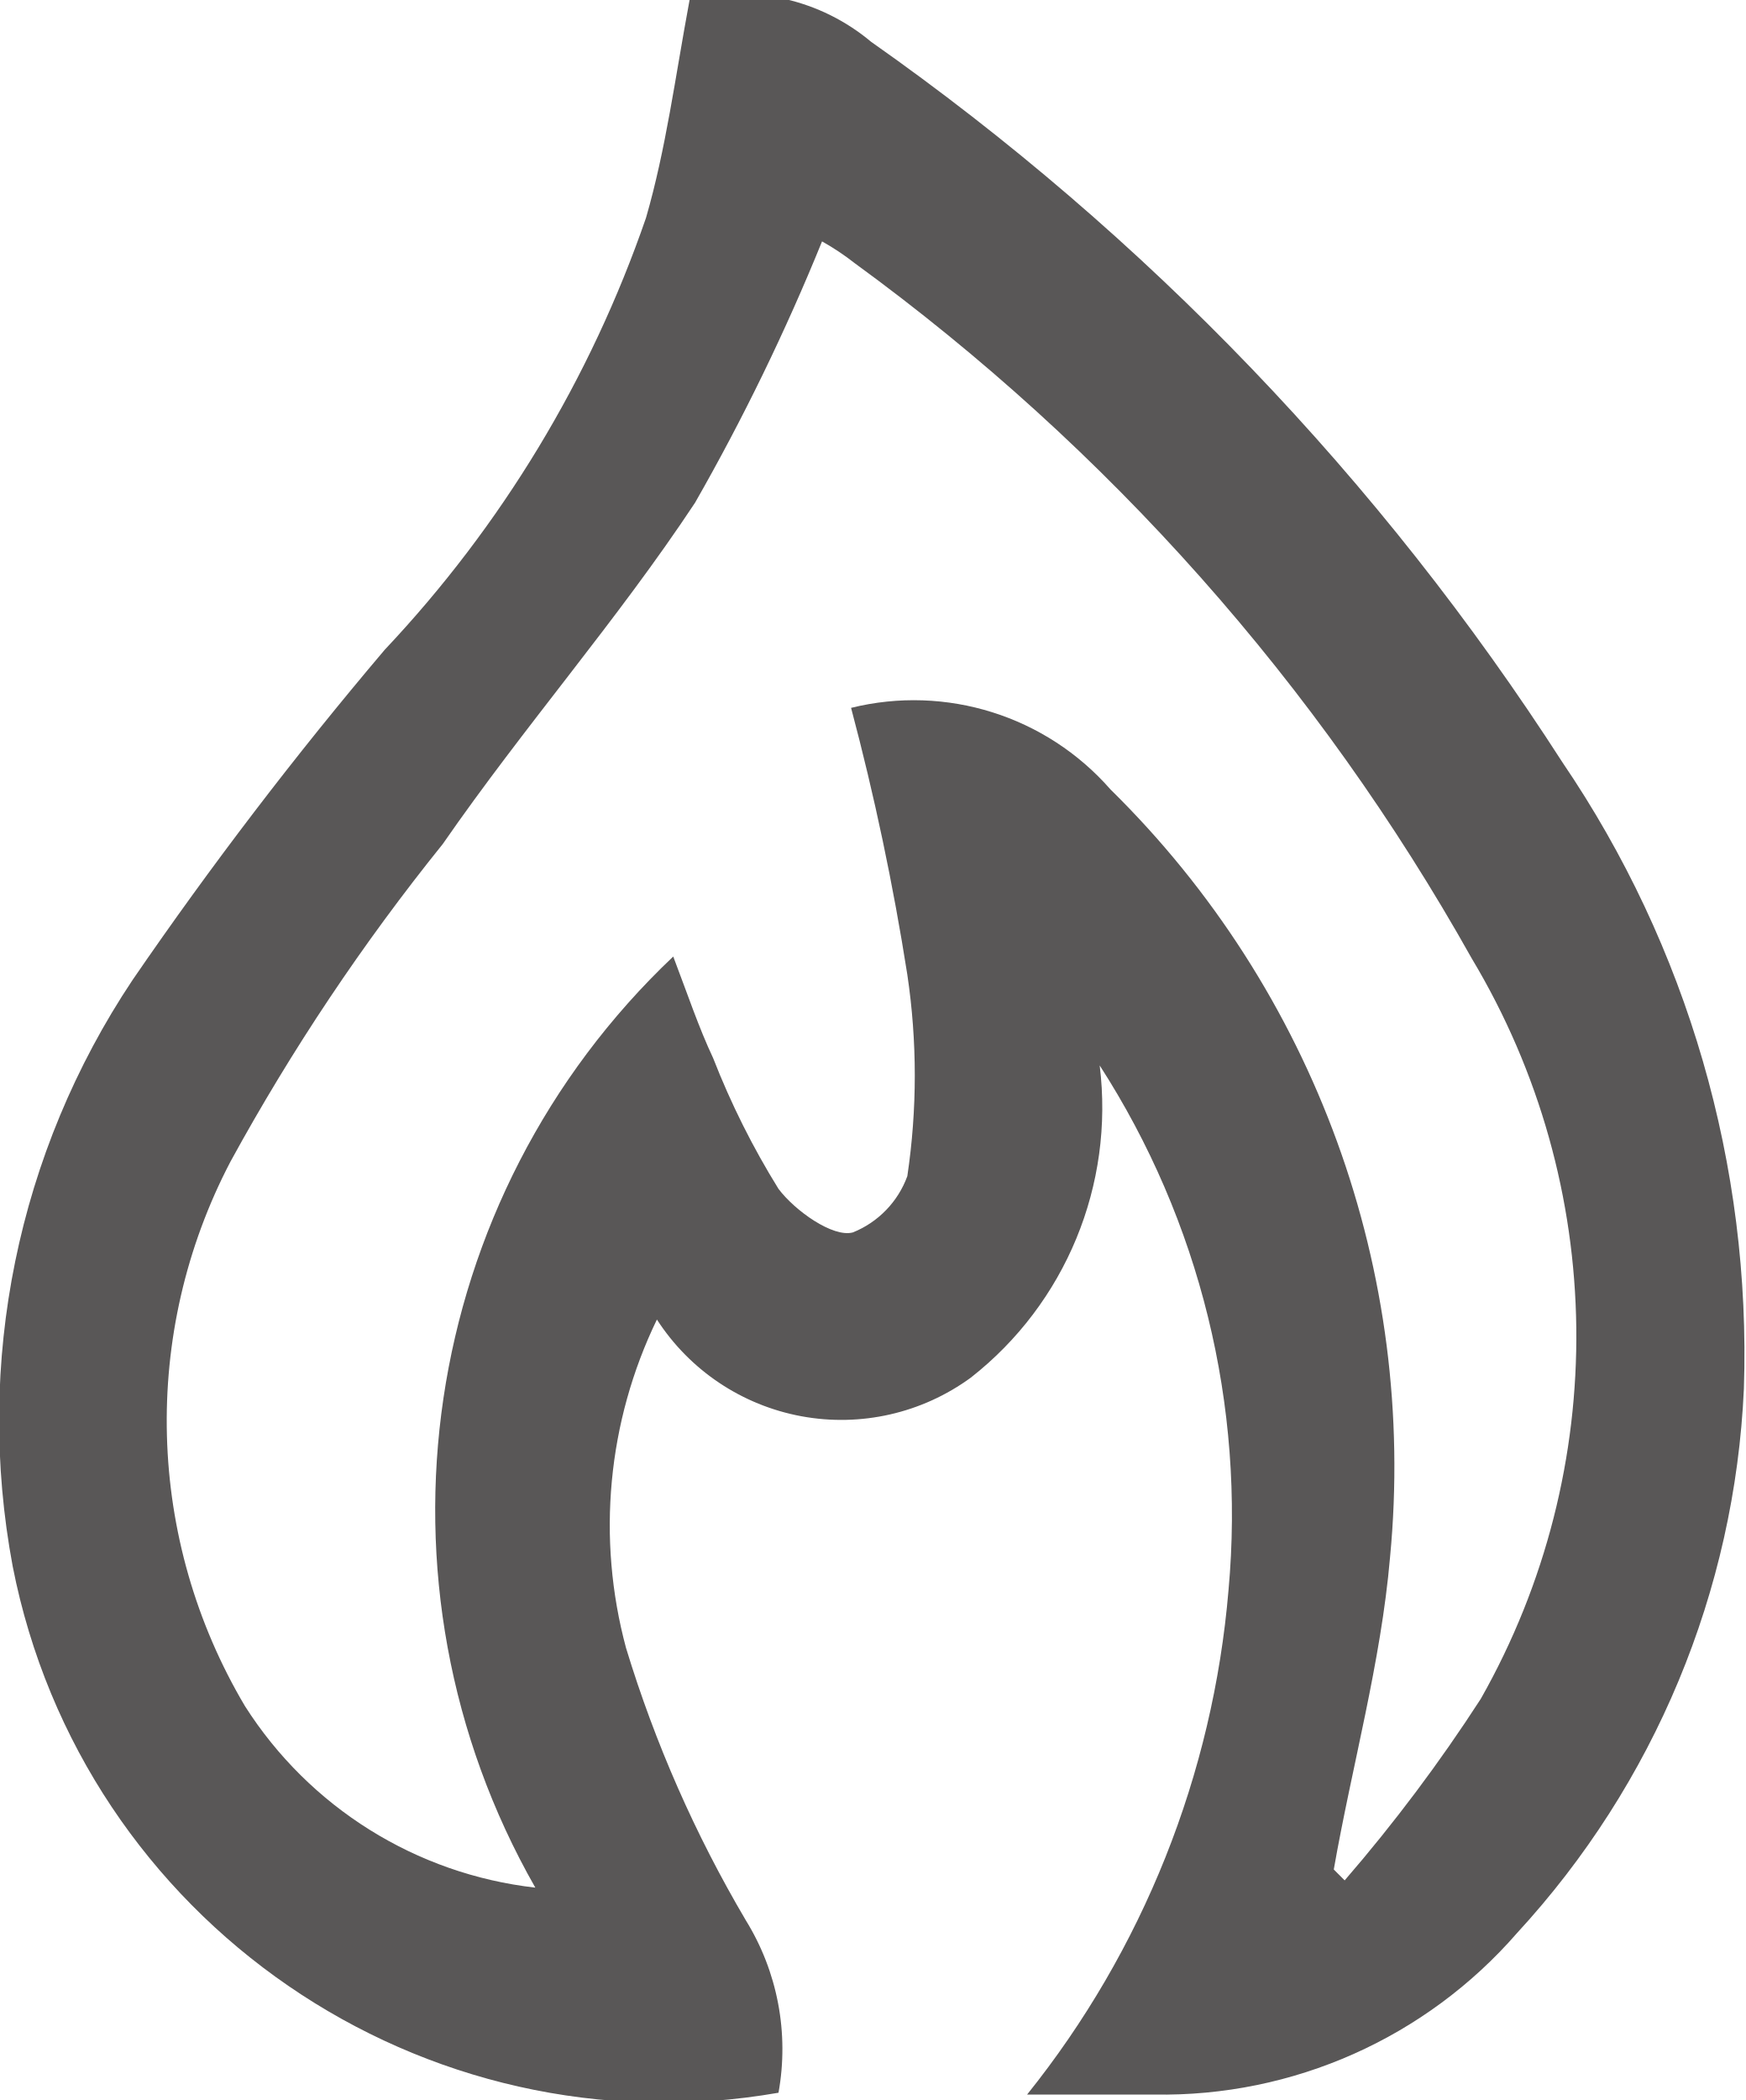
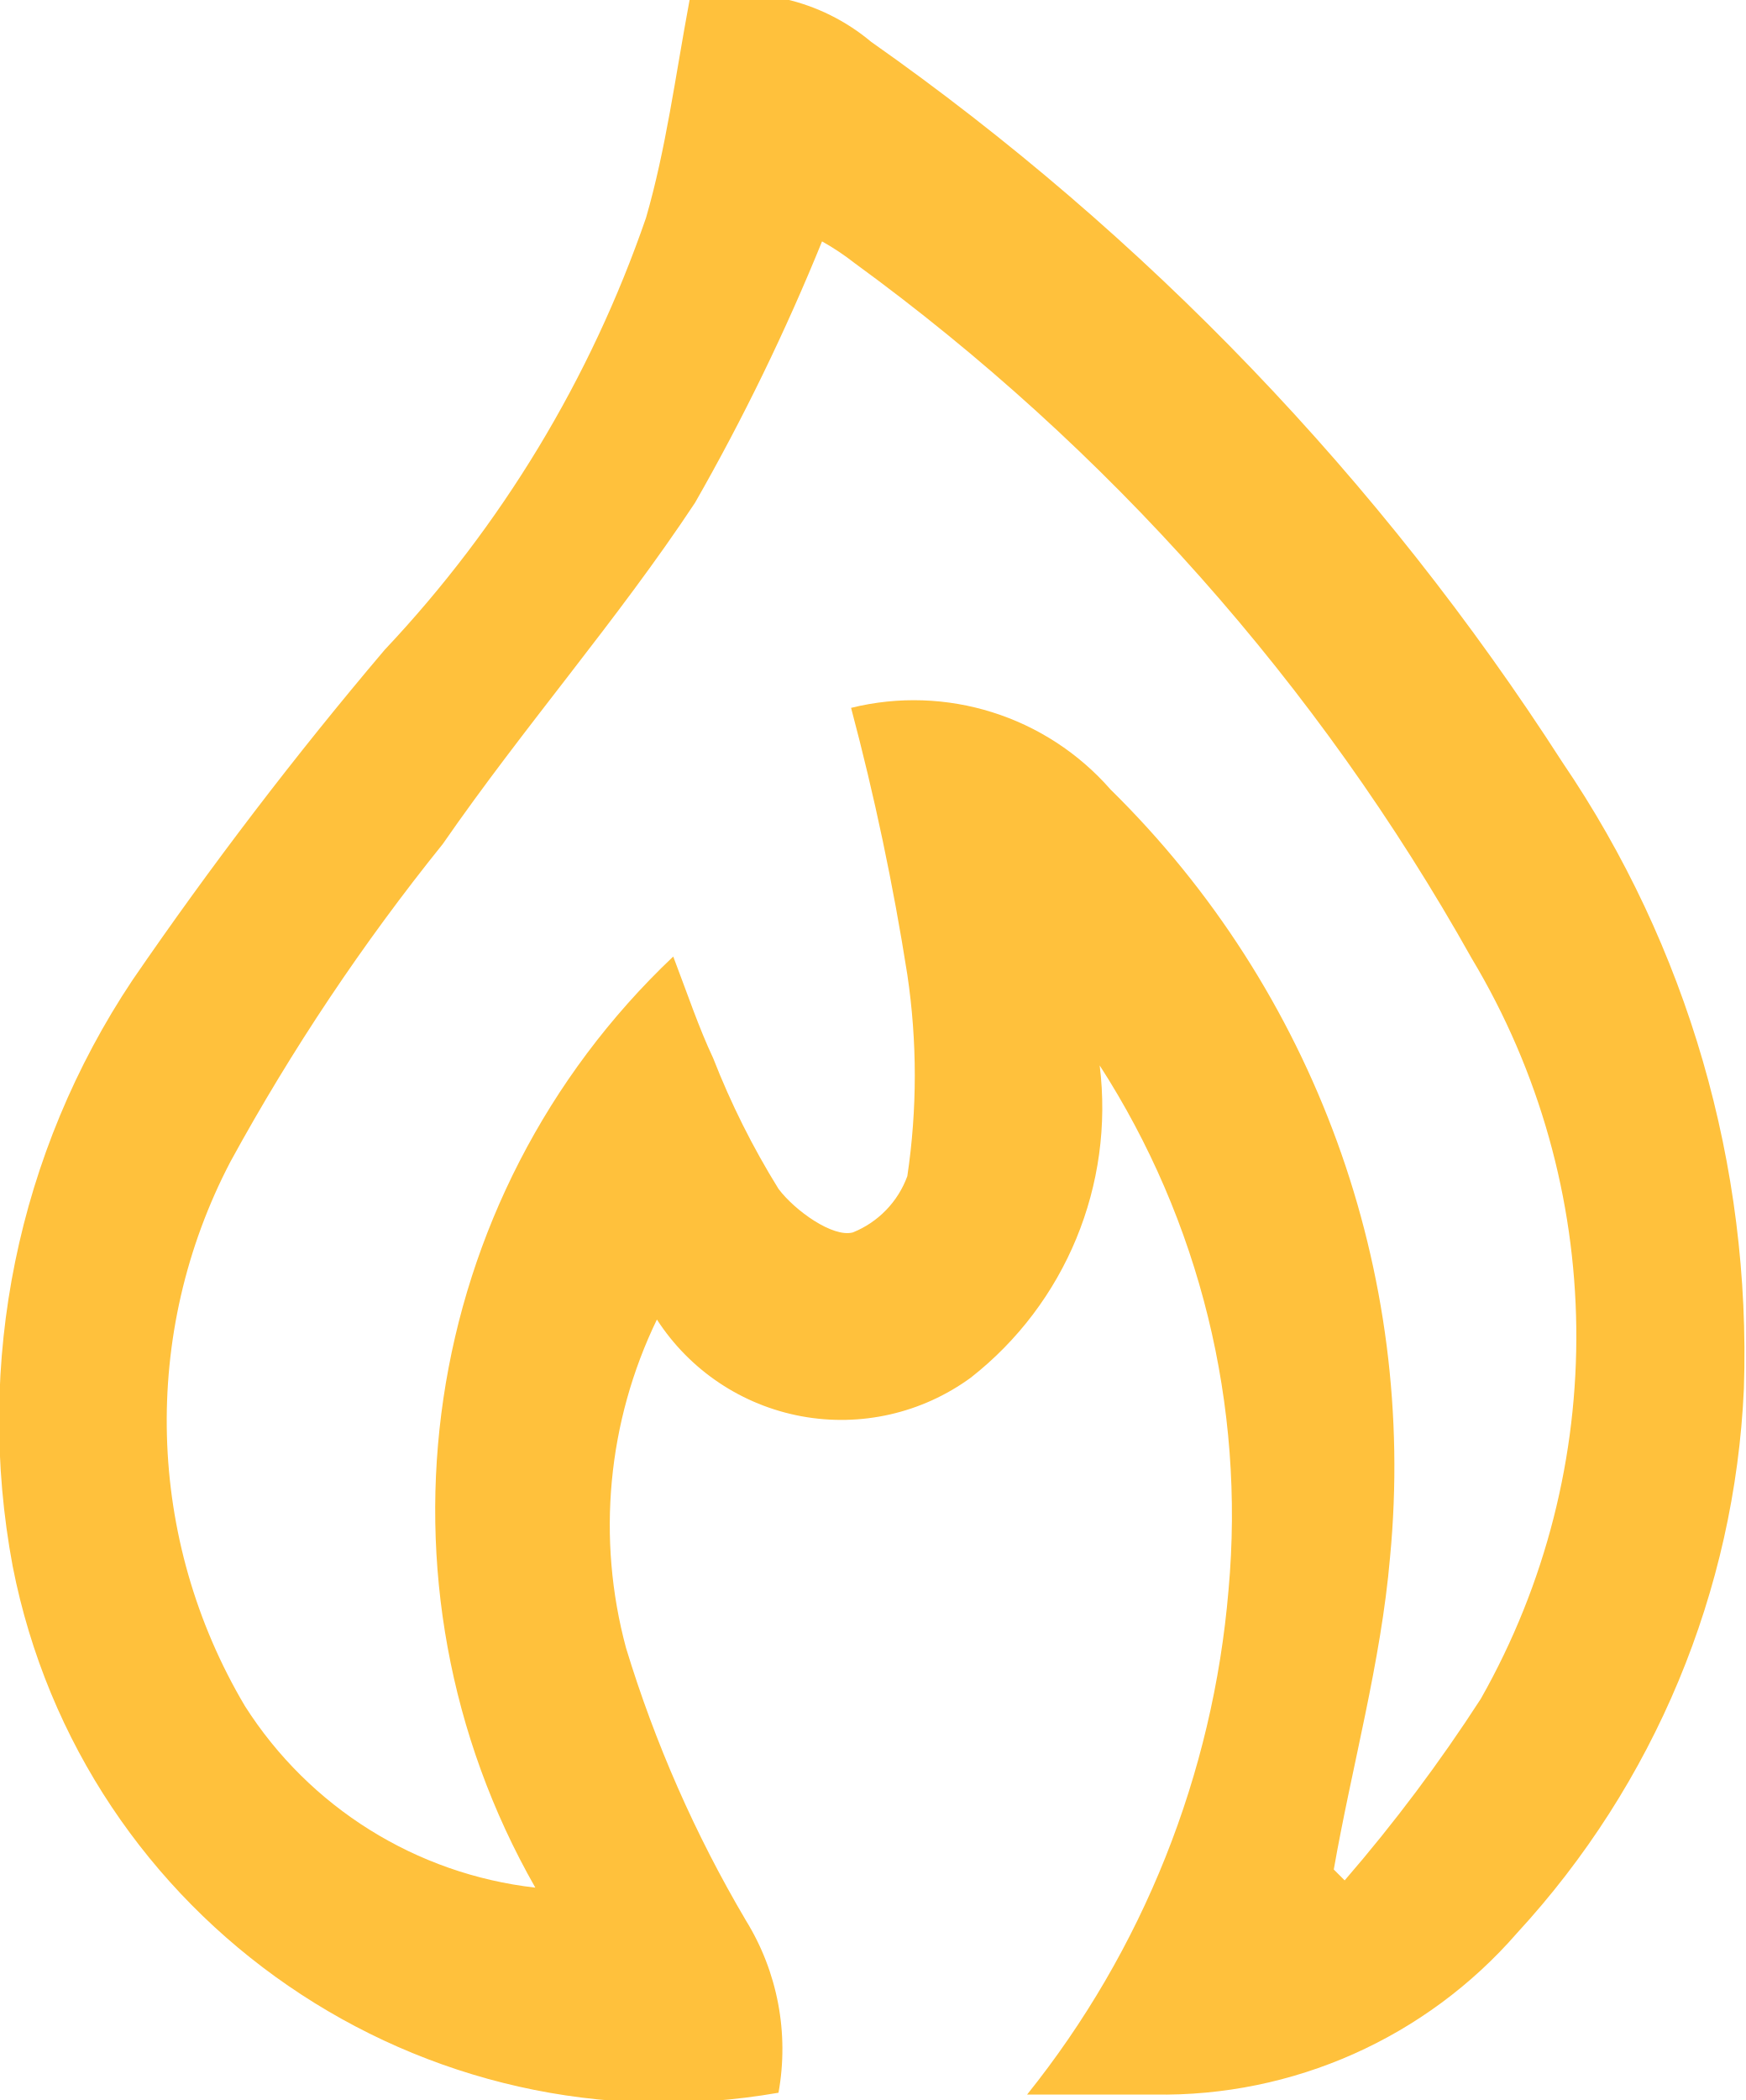
<svg xmlns="http://www.w3.org/2000/svg" id="圖層_1" data-name="圖層 1" viewBox="0 0 9.62 11.57">
  <defs>
-     <style>.cls-1{fill:#595757;}</style>
+     <style>.cls-1{fill:#ffc13c;}</style>
  </defs>
  <path class="cls-1" d="M3.8,0a1.13,1.13,0,0,1,1,.23A14.33,14.33,0,0,1,8.61,4.2a5.8,5.8,0,0,1,1,3.45,4.74,4.74,0,0,1-1.25,3,2.59,2.59,0,0,1-2,.89h-.7A5.13,5.13,0,0,0,6.77,8.76a4.57,4.57,0,0,0-.71-2.89,1.89,1.89,0,0,1-.71,1.72,1.21,1.21,0,0,1-1.73-.32,2.6,2.6,0,0,0-.17,1.81,6.91,6.91,0,0,0,.66,1.5,1.35,1.35,0,0,1,.18.95A3.66,3.66,0,0,1,.07,8.63,4.37,4.37,0,0,1,.73,5.4,22.42,22.42,0,0,1,2.12,3.58,6.61,6.61,0,0,0,3.56,1.2C3.67.82,3.72.43,3.8,0ZM7.35,10.3l.06.06a9,9,0,0,0,.75-1,4.05,4.05,0,0,0-.05-4.08,12,12,0,0,0-3.4-3.83,1.4,1.4,0,0,0-.18-.12,12,12,0,0,1-.7,1.44C3.4,3.42,2.89,4,2.44,4.65A11.86,11.86,0,0,0,1.27,6.4a3.08,3.08,0,0,0,.08,3,2.19,2.19,0,0,0,1.6,1,4.2,4.2,0,0,1,.76-5.13c.08.21.14.39.22.56a4.4,4.4,0,0,0,.36.72c.09.12.3.27.41.24A.53.53,0,0,0,5,6.48a3.77,3.77,0,0,0,0-1.11A14.4,14.4,0,0,0,4.69,3.9a1.44,1.44,0,0,1,1.43.45A5.23,5.23,0,0,1,7.66,8.58C7.61,9.16,7.45,9.73,7.35,10.3Z" />
</svg>
